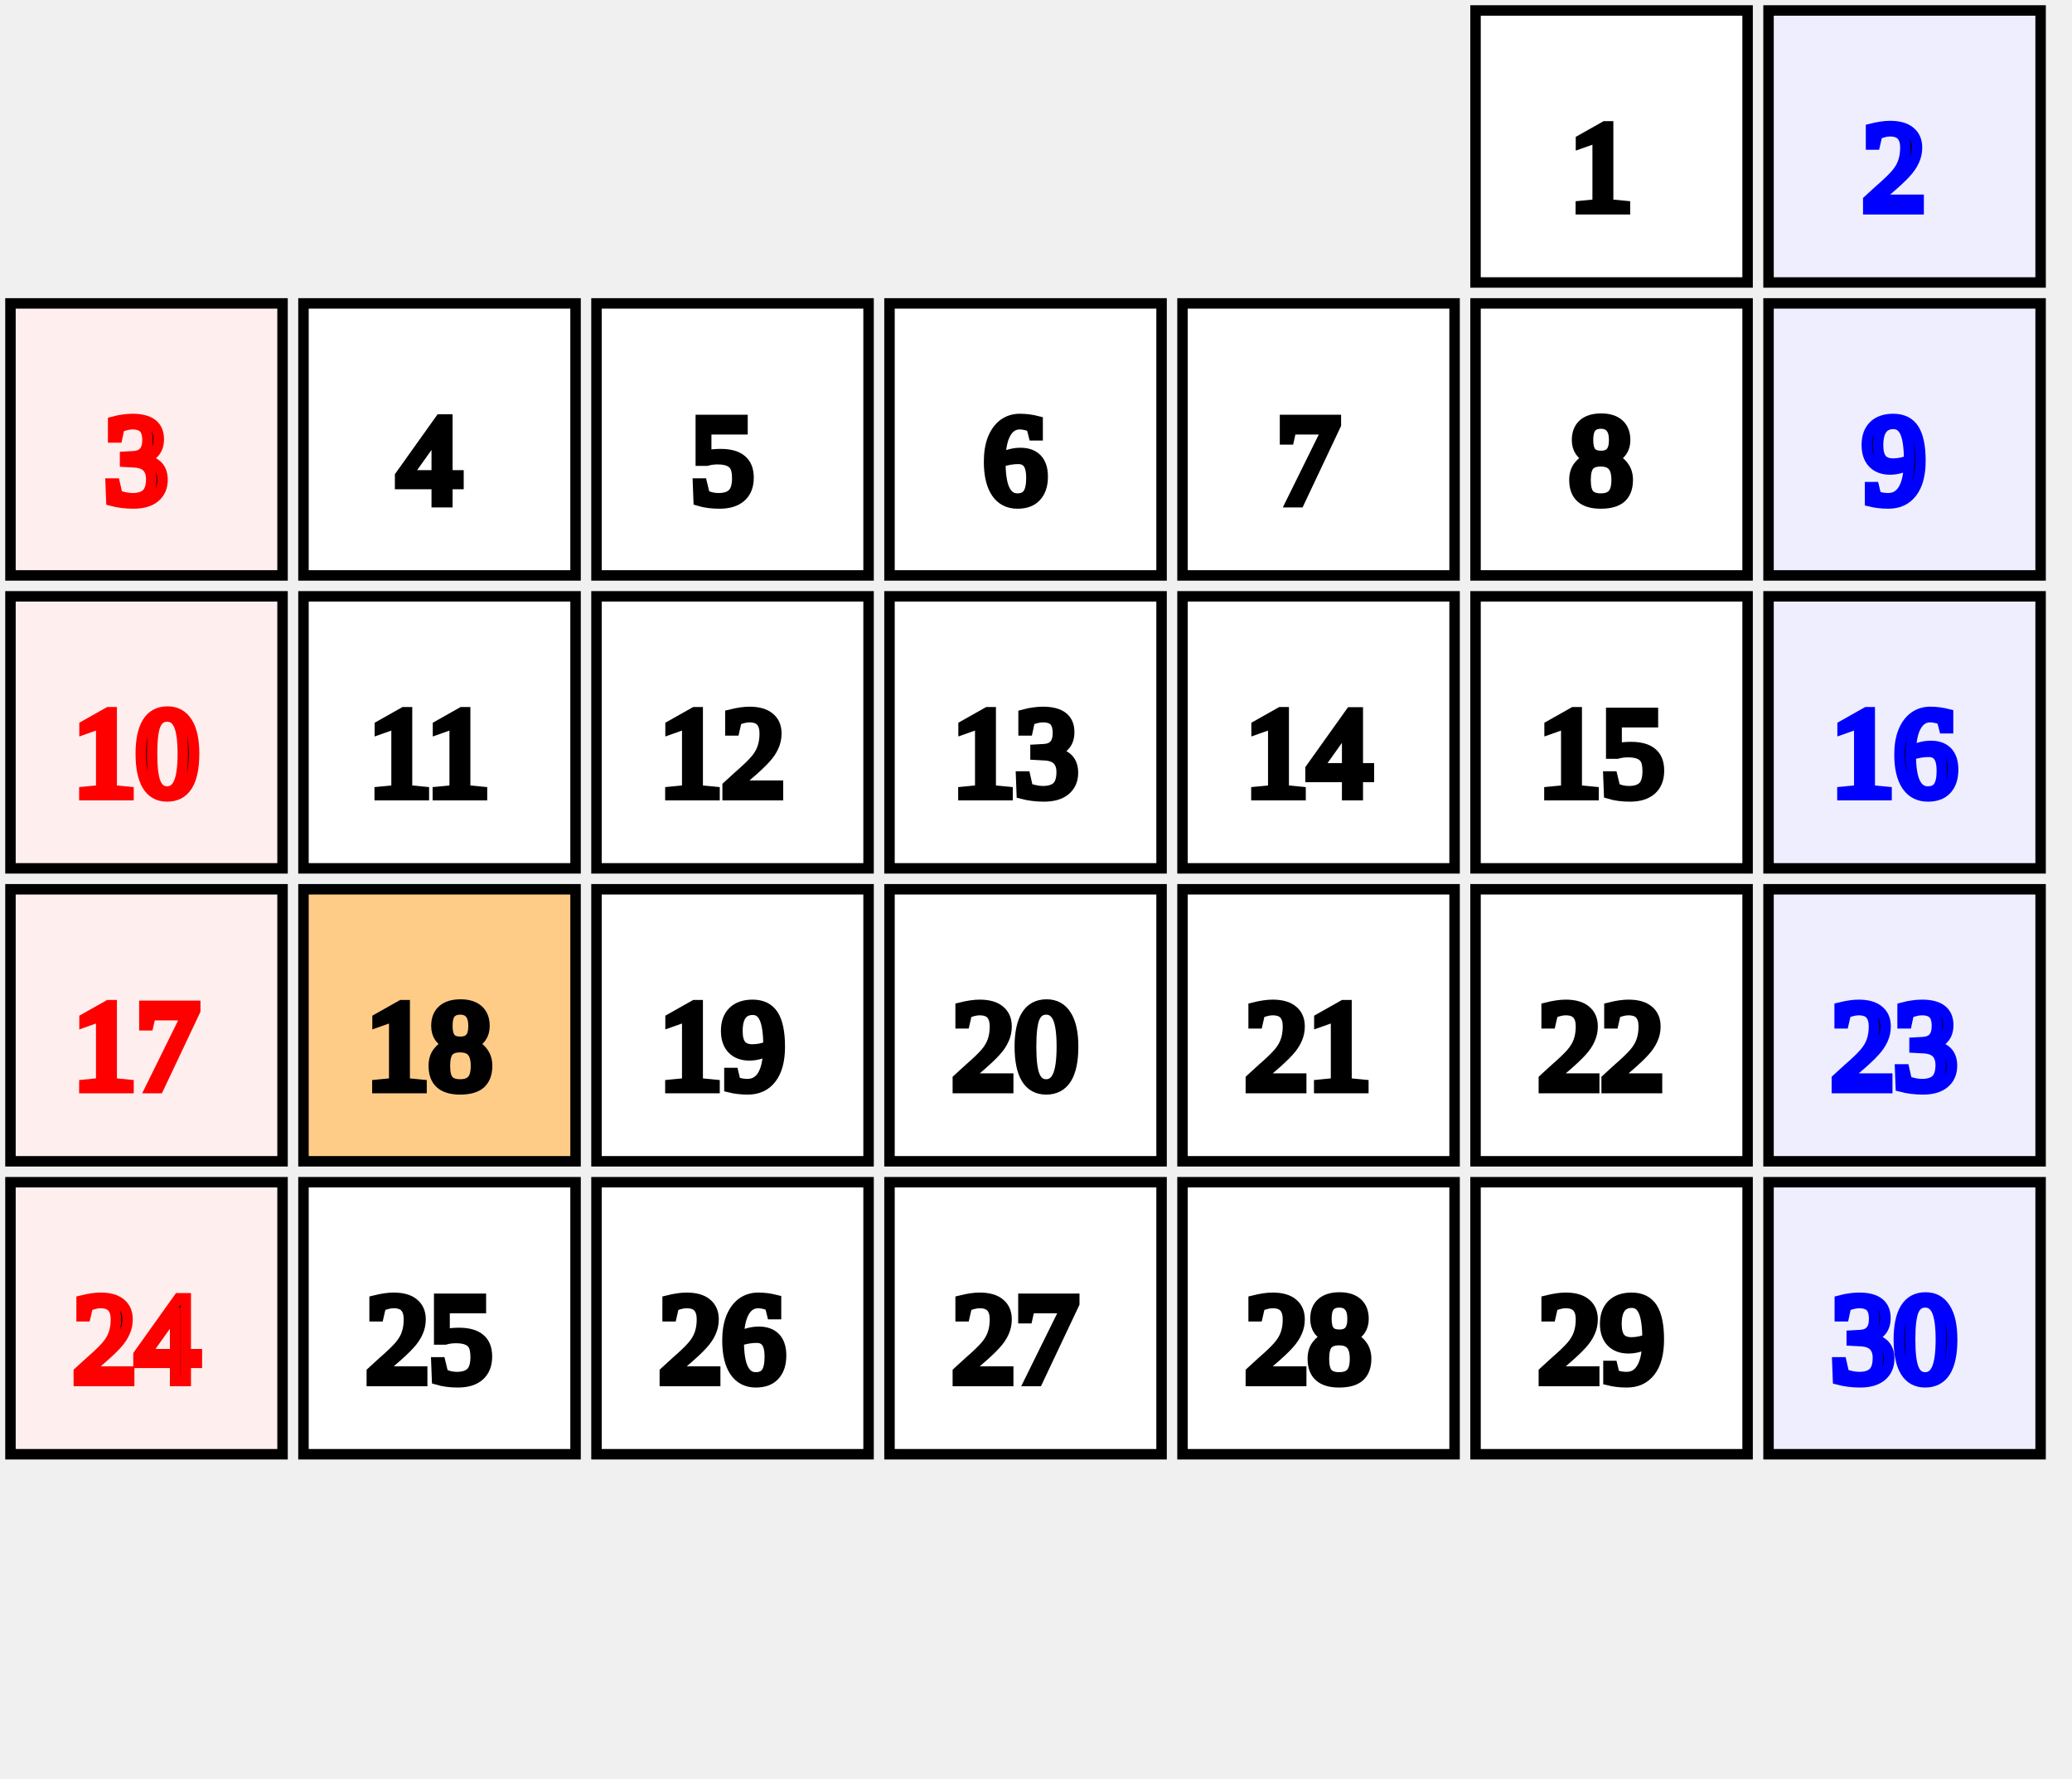
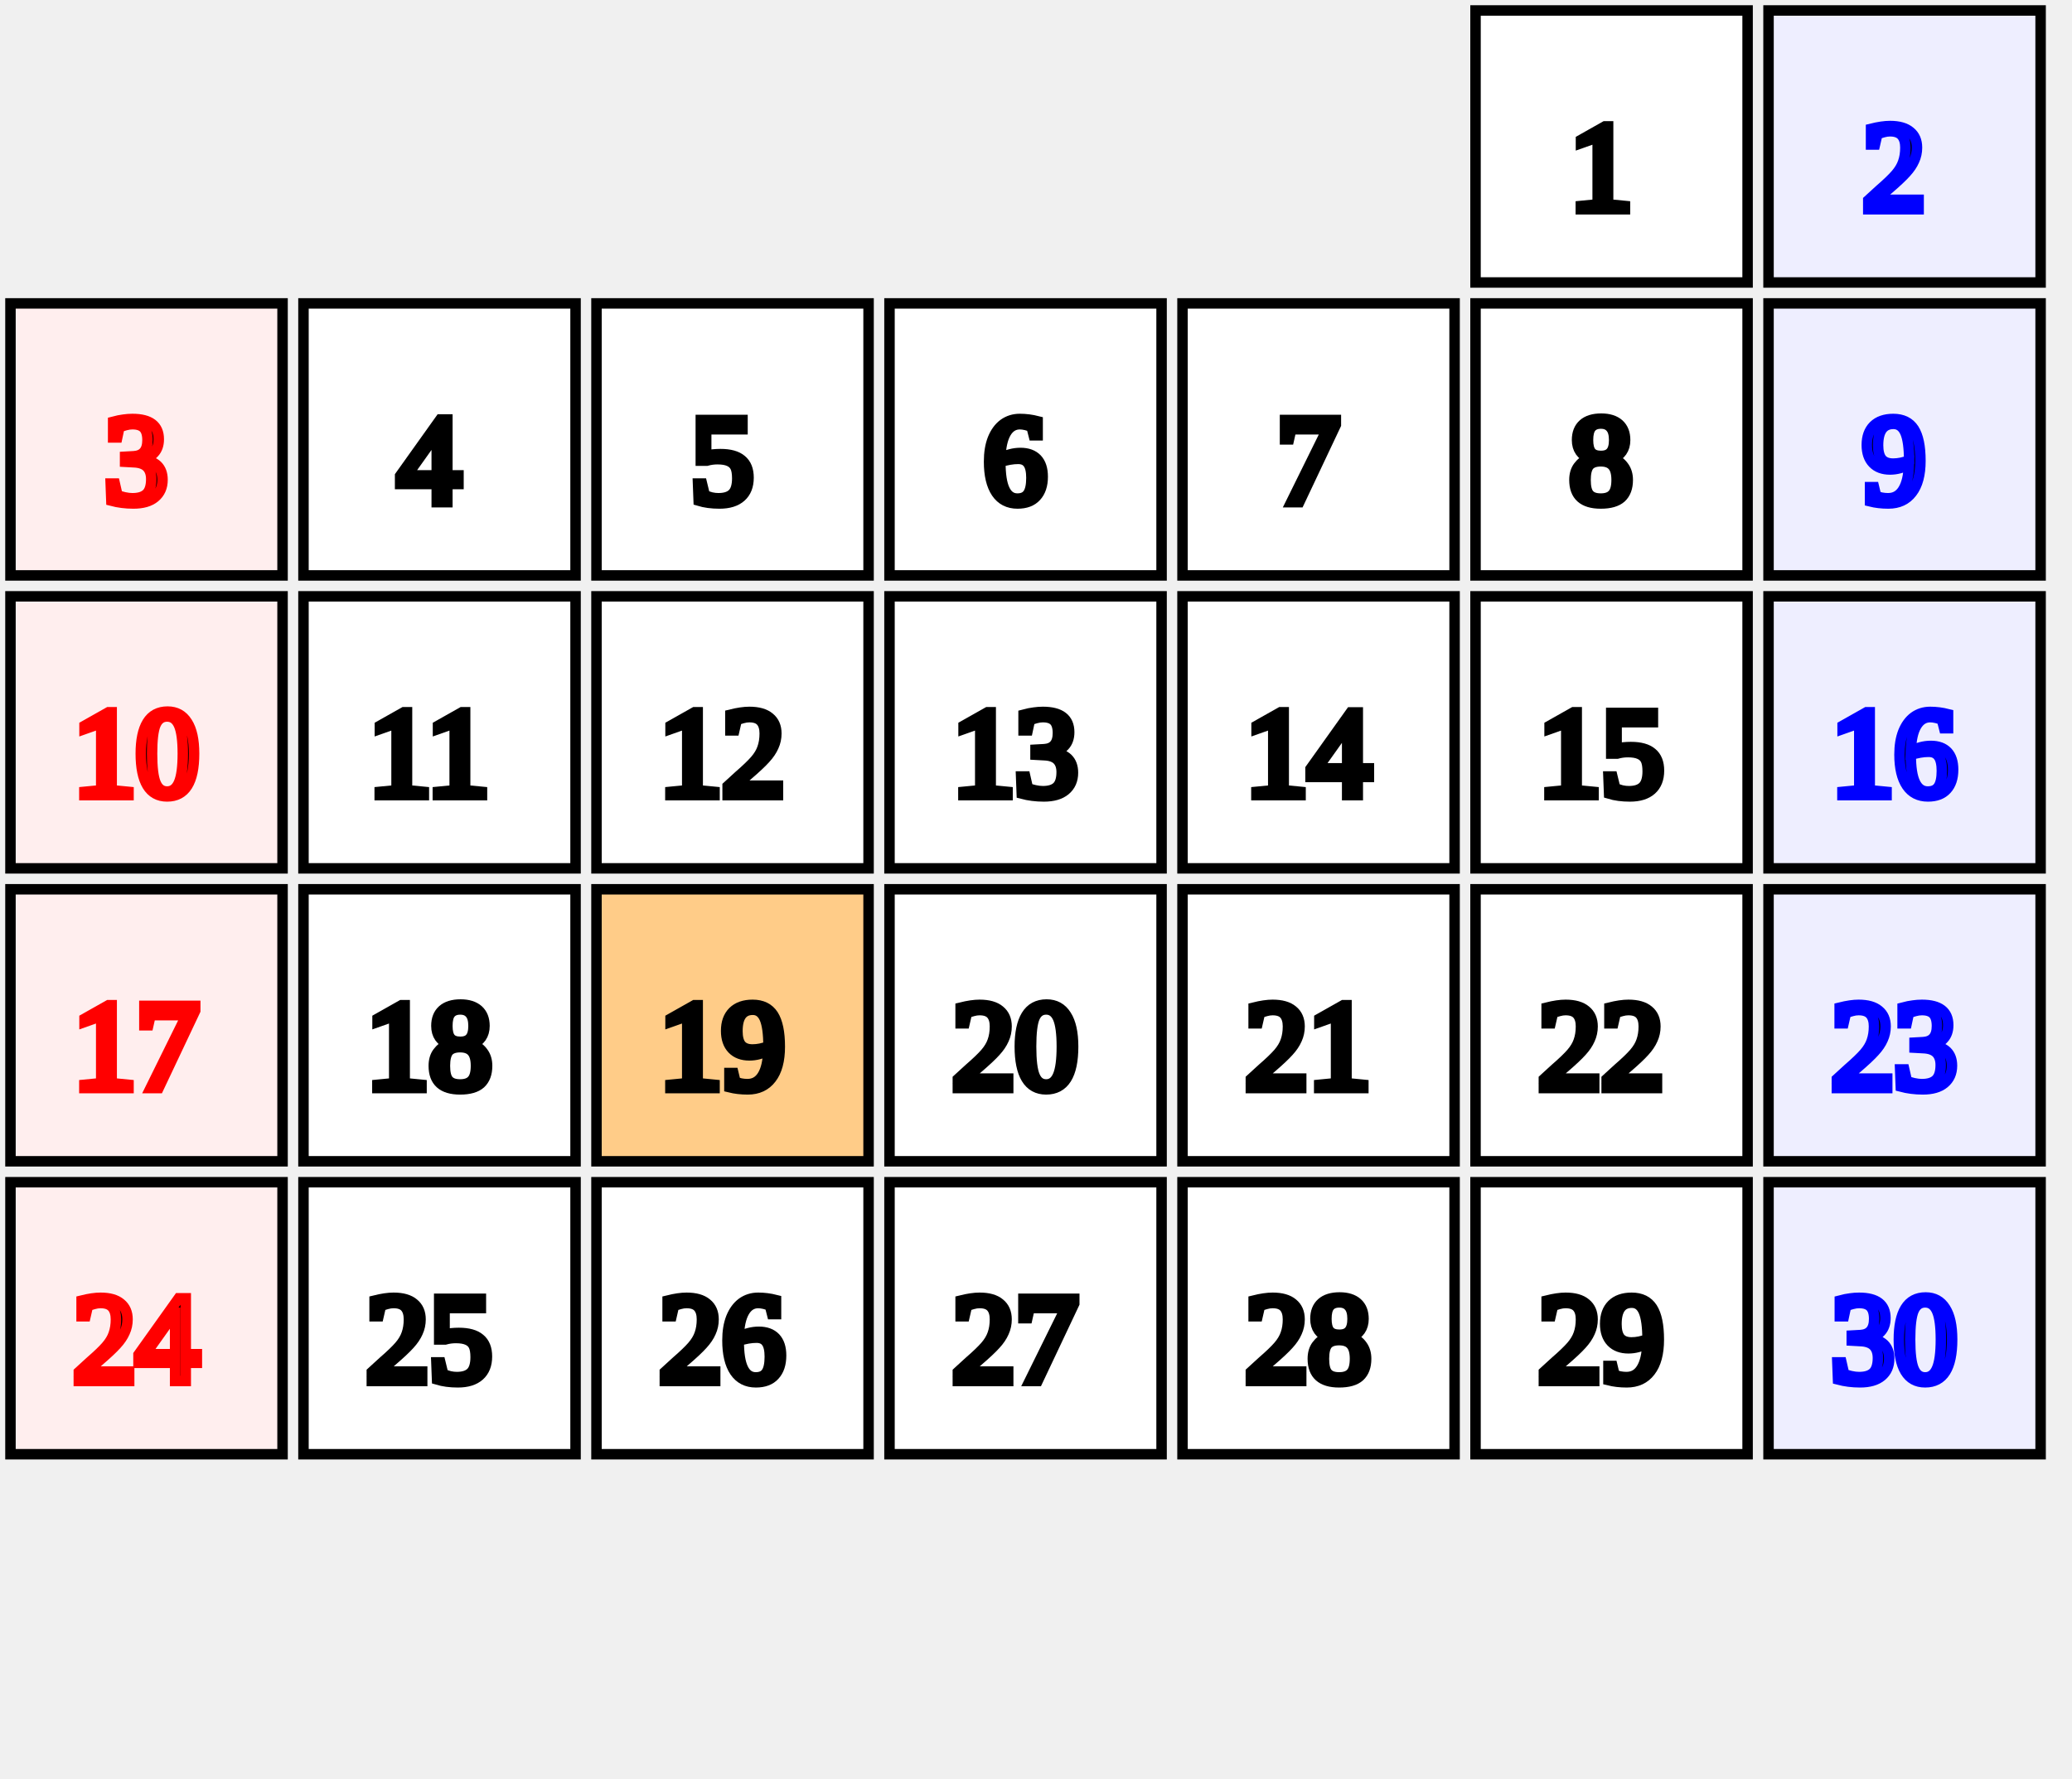
<svg xmlns="http://www.w3.org/2000/svg" id="erd-canvas" width="198px" height="170px">
  <rect x="141px" y="1px" width="26px" height="26px" stroke="#000" stroke-width="1px" fill="#fff" />
  <text x="153px" y="20px" stroke="#000" text-anchor="middle">1</text>
  <rect x="169px" y="1px" width="26px" height="26px" stroke="#000" stroke-width="1px" fill="#eef" />
  <text x="181px" y="20px" stroke="#00f" text-anchor="middle">2</text>
  <rect x="1px" y="29px" width="26px" height="26px" stroke="#000" stroke-width="1px" fill="#fee" />
  <text x="13px" y="48px" stroke="#f00" text-anchor="middle">3</text>
  <rect x="29px" y="29px" width="26px" height="26px" stroke="#000" stroke-width="1px" fill="#fff" />
  <text x="41px" y="48px" stroke="#000" text-anchor="middle">4</text>
  <rect x="57px" y="29px" width="26px" height="26px" stroke="#000" stroke-width="1px" fill="#fff" />
  <text x="69px" y="48px" stroke="#000" text-anchor="middle">5</text>
  <rect x="85px" y="29px" width="26px" height="26px" stroke="#000" stroke-width="1px" fill="#fff" />
  <text x="97px" y="48px" stroke="#000" text-anchor="middle">6</text>
  <rect x="113px" y="29px" width="26px" height="26px" stroke="#000" stroke-width="1px" fill="#fff" />
  <text x="125px" y="48px" stroke="#000" text-anchor="middle">7</text>
  <rect x="141px" y="29px" width="26px" height="26px" stroke="#000" stroke-width="1px" fill="#fff" />
  <text x="153px" y="48px" stroke="#000" text-anchor="middle">8</text>
  <rect x="169px" y="29px" width="26px" height="26px" stroke="#000" stroke-width="1px" fill="#eef" />
  <text x="181px" y="48px" stroke="#00f" text-anchor="middle">9</text>
  <rect x="1px" y="57px" width="26px" height="26px" stroke="#000" stroke-width="1px" fill="#fee" />
  <text x="13px" y="76px" stroke="#f00" text-anchor="middle">10</text>
  <rect x="29px" y="57px" width="26px" height="26px" stroke="#000" stroke-width="1px" fill="#fff" />
  <text x="41px" y="76px" stroke="#000" text-anchor="middle">11</text>
  <rect x="57px" y="57px" width="26px" height="26px" stroke="#000" stroke-width="1px" fill="#fff" />
  <text x="69px" y="76px" stroke="#000" text-anchor="middle">12</text>
  <rect x="85px" y="57px" width="26px" height="26px" stroke="#000" stroke-width="1px" fill="#fff" />
  <text x="97px" y="76px" stroke="#000" text-anchor="middle">13</text>
  <rect x="113px" y="57px" width="26px" height="26px" stroke="#000" stroke-width="1px" fill="#fff" />
  <text x="125px" y="76px" stroke="#000" text-anchor="middle">14</text>
  <rect x="141px" y="57px" width="26px" height="26px" stroke="#000" stroke-width="1px" fill="#fff" />
  <text x="153px" y="76px" stroke="#000" text-anchor="middle">15</text>
  <rect x="169px" y="57px" width="26px" height="26px" stroke="#000" stroke-width="1px" fill="#eef" />
  <text x="181px" y="76px" stroke="#00f" text-anchor="middle">16</text>
  <rect x="1px" y="85px" width="26px" height="26px" stroke="#000" stroke-width="1px" fill="#fee" />
  <text x="13px" y="104px" stroke="#f00" text-anchor="middle">17</text>
-   <rect x="29px" y="85px" width="26px" height="26px" stroke="#000" stroke-width="1px" fill="#fc8" />
+   <rect x="29px" y="85px" width="26px" height="26px" stroke="#000" stroke-width="1px" fill="#fff" />
  <text x="41px" y="104px" stroke="#000" text-anchor="middle">18</text>
-   <rect x="57px" y="85px" width="26px" height="26px" stroke="#000" stroke-width="1px" fill="#fff" />
+   <rect x="57px" y="85px" width="26px" height="26px" stroke="#000" stroke-width="1px" fill="#fc8" />
  <text x="69px" y="104px" stroke="#000" text-anchor="middle">19</text>
  <rect x="85px" y="85px" width="26px" height="26px" stroke="#000" stroke-width="1px" fill="#fff" />
  <text x="97px" y="104px" stroke="#000" text-anchor="middle">20</text>
  <rect x="113px" y="85px" width="26px" height="26px" stroke="#000" stroke-width="1px" fill="#fff" />
  <text x="125px" y="104px" stroke="#000" text-anchor="middle">21</text>
  <rect x="141px" y="85px" width="26px" height="26px" stroke="#000" stroke-width="1px" fill="#fff" />
  <text x="153px" y="104px" stroke="#000" text-anchor="middle">22</text>
  <rect x="169px" y="85px" width="26px" height="26px" stroke="#000" stroke-width="1px" fill="#eef" />
  <text x="181px" y="104px" stroke="#00f" text-anchor="middle">23</text>
  <rect x="1px" y="113px" width="26px" height="26px" stroke="#000" stroke-width="1px" fill="#fee" />
  <text x="13px" y="132px" stroke="#f00" text-anchor="middle">24</text>
  <rect x="29px" y="113px" width="26px" height="26px" stroke="#000" stroke-width="1px" fill="#fff" />
  <text x="41px" y="132px" stroke="#000" text-anchor="middle">25</text>
  <rect x="57px" y="113px" width="26px" height="26px" stroke="#000" stroke-width="1px" fill="#fff" />
  <text x="69px" y="132px" stroke="#000" text-anchor="middle">26</text>
  <rect x="85px" y="113px" width="26px" height="26px" stroke="#000" stroke-width="1px" fill="#fff" />
  <text x="97px" y="132px" stroke="#000" text-anchor="middle">27</text>
  <rect x="113px" y="113px" width="26px" height="26px" stroke="#000" stroke-width="1px" fill="#fff" />
  <text x="125px" y="132px" stroke="#000" text-anchor="middle">28</text>
  <rect x="141px" y="113px" width="26px" height="26px" stroke="#000" stroke-width="1px" fill="#fff" />
  <text x="153px" y="132px" stroke="#000" text-anchor="middle">29</text>
  <rect x="169px" y="113px" width="26px" height="26px" stroke="#000" stroke-width="1px" fill="#eef" />
  <text x="181px" y="132px" stroke="#00f" text-anchor="middle">30</text>
</svg>
